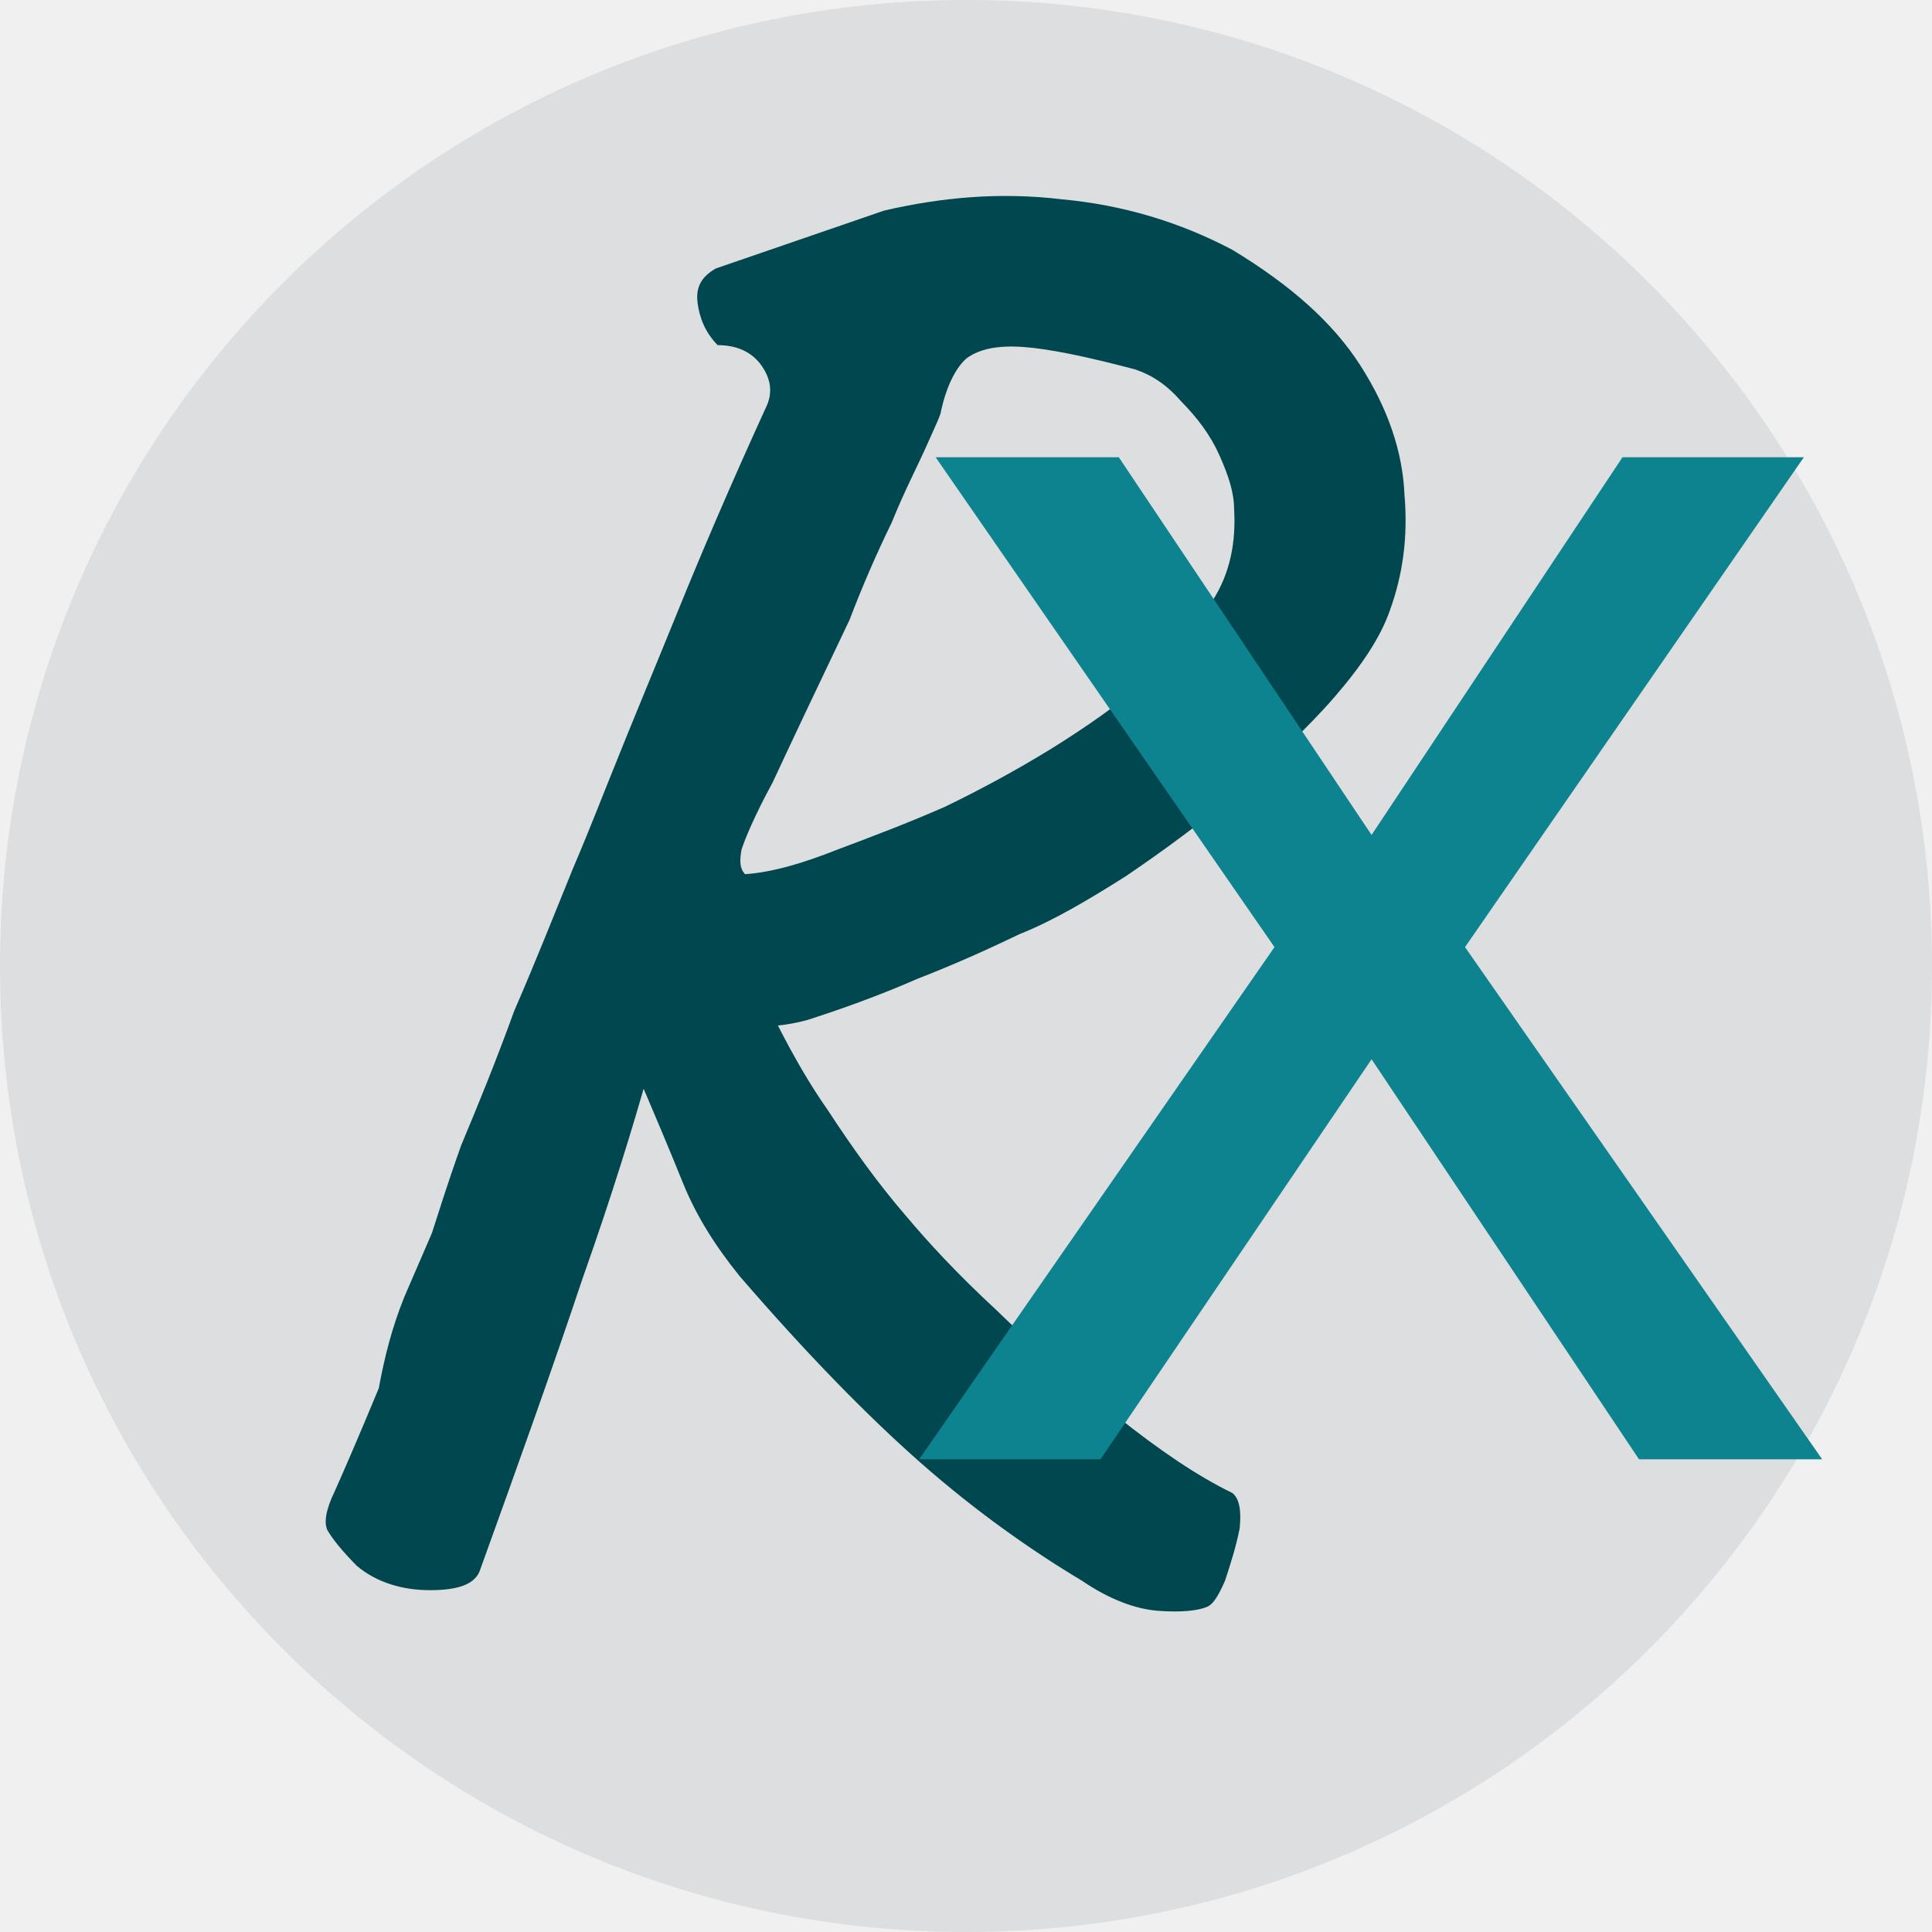
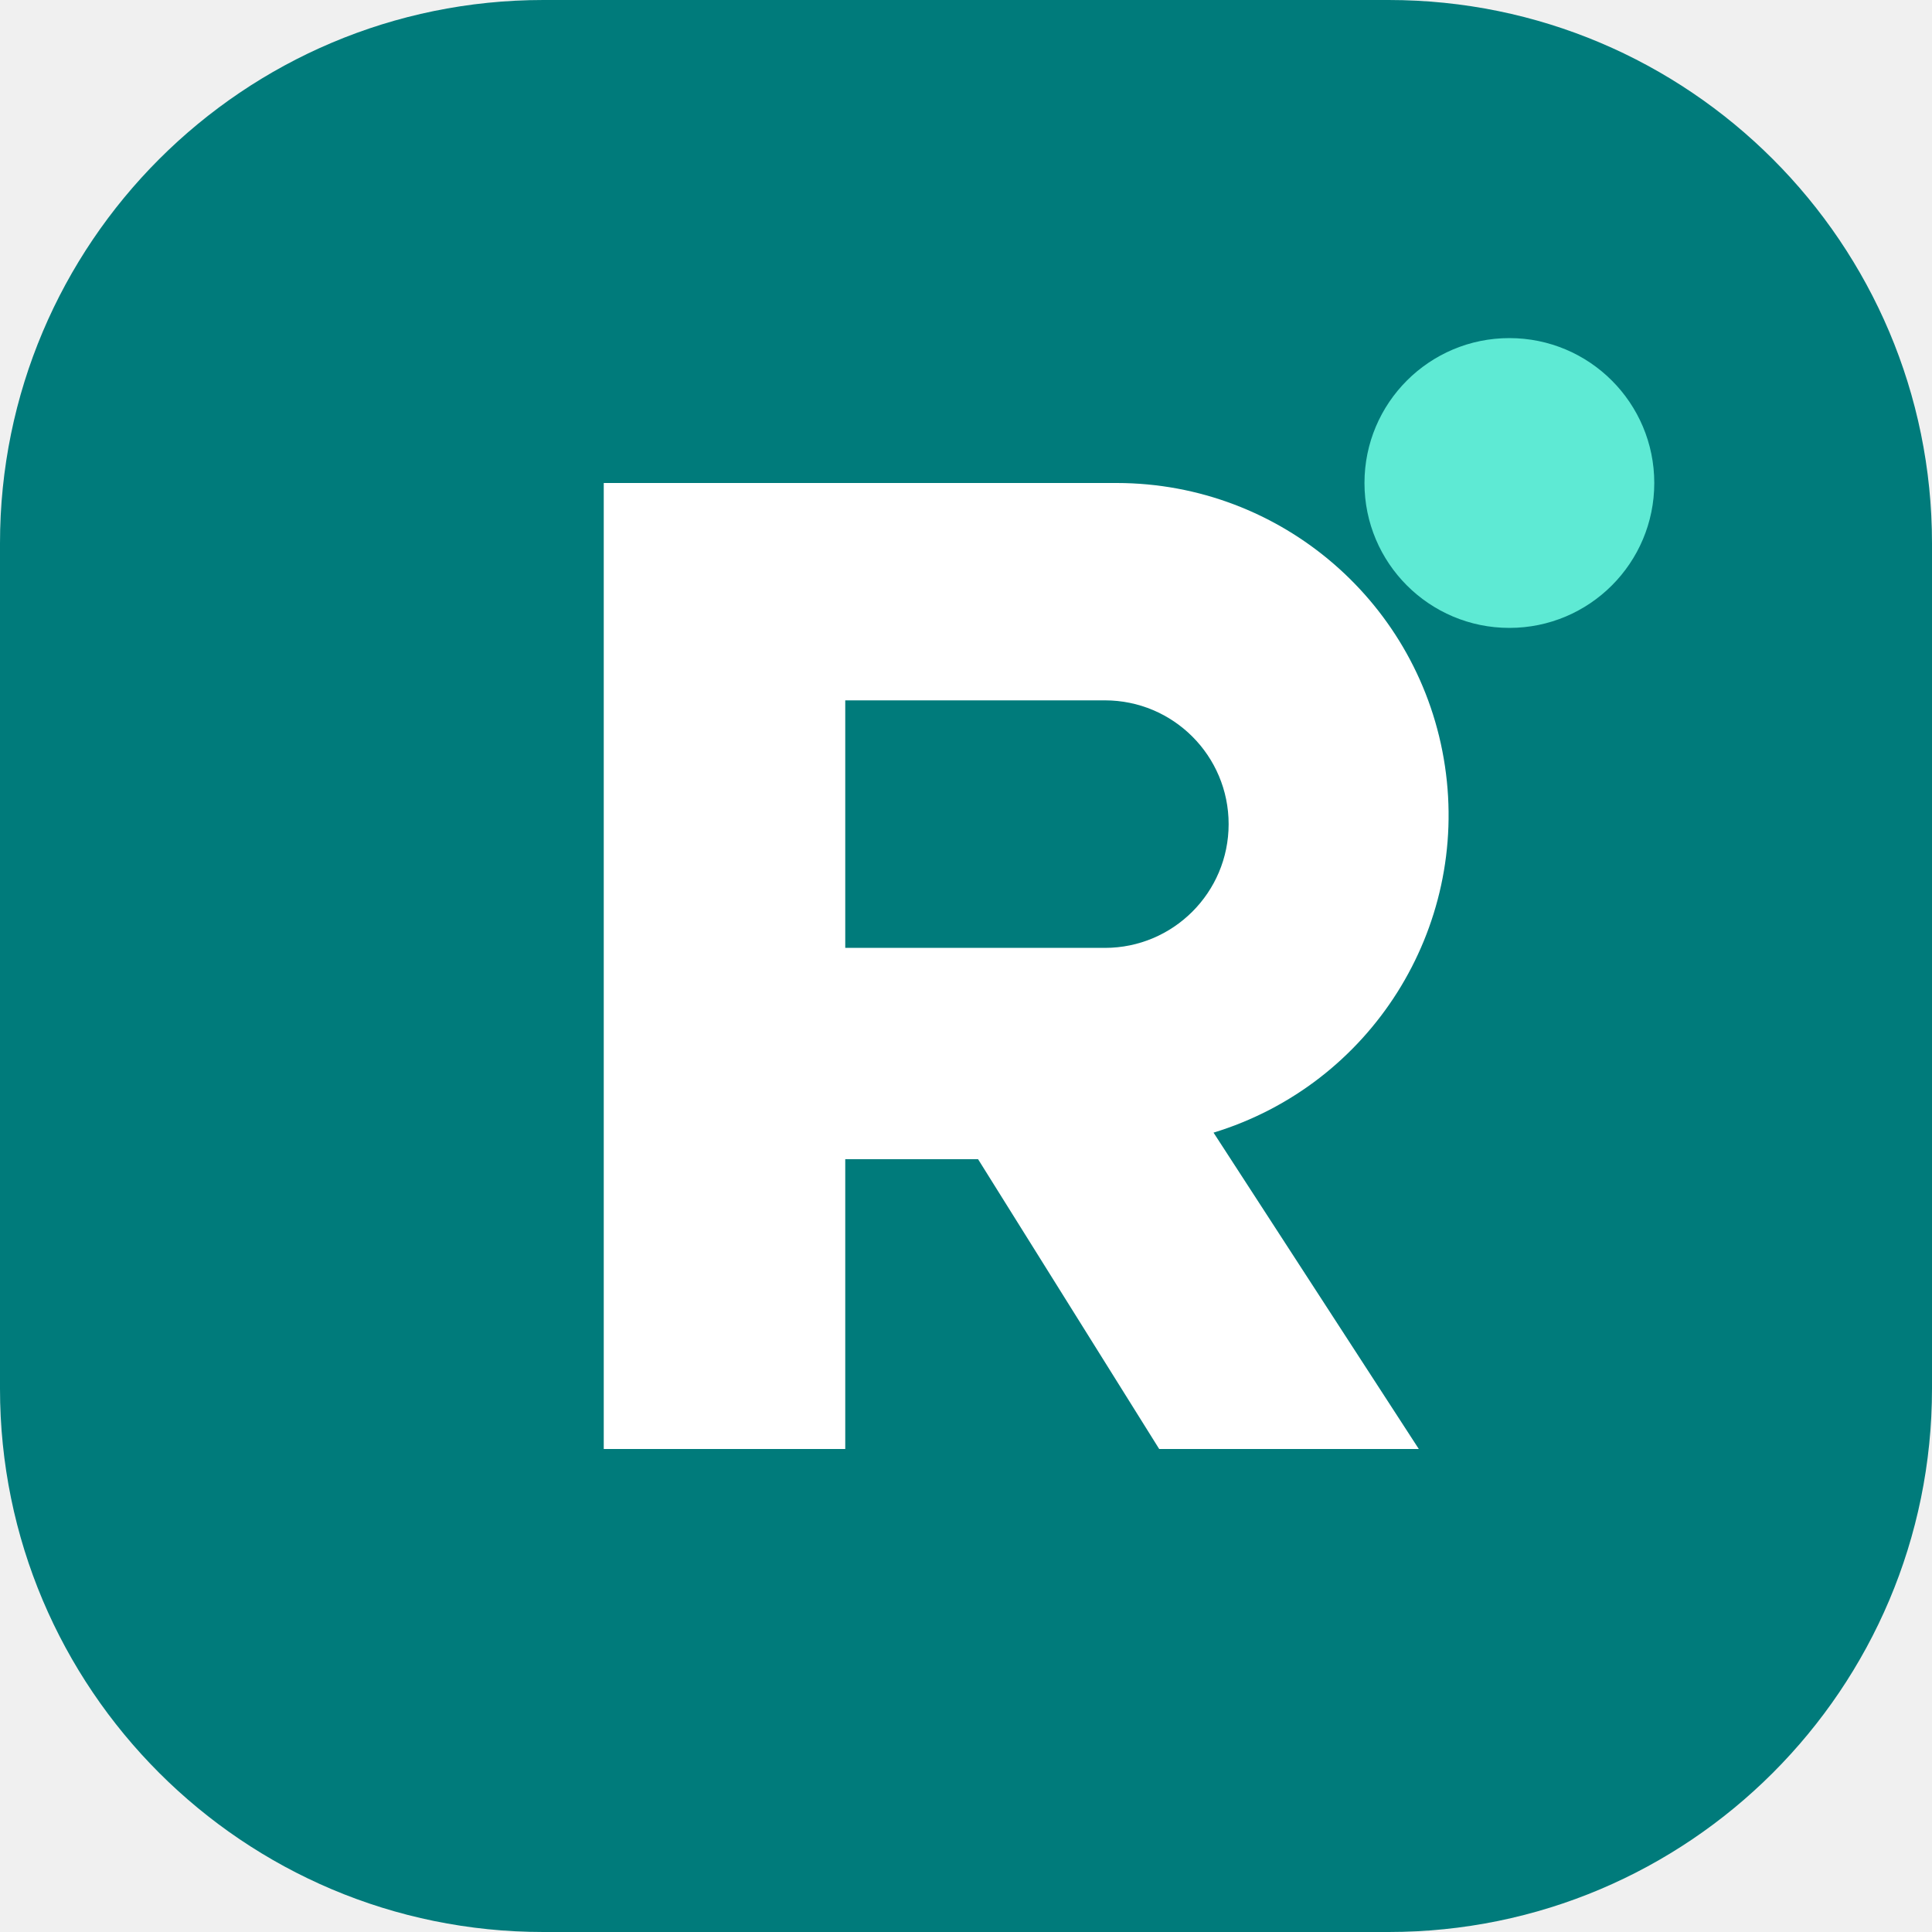
- <svg xmlns="http://www.w3.org/2000/svg" width="100%" height="100%" viewBox="0 0 1000 1000" version="1.1" xml:space="preserve" style="fill-rule:evenodd;clip-rule:evenodd;stroke-linejoin:round;stroke-miterlimit:2;">
-   <g transform="matrix(1.016349,0,0,1.014966,-16.34877,-14.96599)">
-     <ellipse cx="508.043" cy="507.373" rx="491.957" ry="492.627" style="fill:rgb(220,222,223);" />
-   </g>
-   <g transform="matrix(2.370079,0,0,2.419033,-30.56723,-202.0385)">
-     <g transform="matrix(400,0,0,400,53.6193,395.7673)">
-       <path d="M0.16,0.06C0.157,0.067 0.148,0.07 0.133,0.07C0.118,0.07 0.104,0.066 0.093,0.057C0.085,0.049 0.08,0.043 0.077,0.038C0.075,0.034 0.076,0.027 0.081,0.017C0.086,0.006 0.094,-0.012 0.105,-0.038C0.108,-0.054 0.112,-0.07 0.119,-0.087C0.126,-0.103 0.131,-0.114 0.134,-0.121C0.137,-0.13 0.142,-0.146 0.15,-0.168C0.159,-0.189 0.169,-0.213 0.179,-0.24C0.191,-0.267 0.201,-0.292 0.211,-0.316C0.221,-0.339 0.228,-0.357 0.233,-0.369C0.244,-0.396 0.256,-0.424 0.268,-0.453C0.28,-0.482 0.296,-0.519 0.317,-0.564C0.32,-0.571 0.319,-0.578 0.314,-0.585C0.309,-0.592 0.301,-0.596 0.29,-0.596C0.283,-0.603 0.28,-0.611 0.279,-0.619C0.278,-0.628 0.282,-0.633 0.289,-0.637L0.381,-0.668C0.412,-0.675 0.444,-0.678 0.478,-0.674C0.511,-0.671 0.542,-0.662 0.571,-0.647C0.603,-0.628 0.626,-0.608 0.641,-0.585C0.656,-0.562 0.664,-0.539 0.665,-0.516C0.667,-0.493 0.664,-0.473 0.657,-0.454C0.652,-0.44 0.642,-0.425 0.627,-0.408C0.612,-0.391 0.594,-0.375 0.575,-0.358C0.555,-0.341 0.534,-0.326 0.513,-0.312C0.492,-0.299 0.473,-0.288 0.455,-0.281C0.438,-0.273 0.42,-0.265 0.399,-0.257C0.378,-0.248 0.358,-0.241 0.339,-0.235C0.328,-0.232 0.316,-0.231 0.301,-0.231C0.286,-0.231 0.275,-0.232 0.268,-0.235L0.251,-0.203C0.244,-0.179 0.233,-0.143 0.216,-0.096C0.2,-0.049 0.181,0.003 0.16,0.06ZM0.557,0.079C0.552,0.081 0.543,0.082 0.53,0.081C0.518,0.08 0.504,0.075 0.489,0.065C0.46,0.048 0.43,0.027 0.401,0.002C0.372,-0.023 0.339,-0.056 0.302,-0.098C0.288,-0.115 0.278,-0.131 0.271,-0.148C0.264,-0.165 0.255,-0.186 0.244,-0.211L0.23,-0.265L0.268,-0.29L0.312,-0.254C0.323,-0.231 0.335,-0.208 0.35,-0.187C0.364,-0.166 0.378,-0.147 0.393,-0.13C0.405,-0.116 0.421,-0.099 0.442,-0.08C0.463,-0.06 0.485,-0.041 0.508,-0.023C0.531,-0.005 0.552,0.009 0.571,0.018C0.575,0.021 0.576,0.028 0.575,0.037C0.573,0.047 0.57,0.056 0.567,0.065C0.563,0.074 0.56,0.078 0.557,0.079ZM0.305,-0.313C0.32,-0.314 0.337,-0.319 0.355,-0.326C0.374,-0.333 0.393,-0.34 0.414,-0.349C0.433,-0.358 0.452,-0.368 0.472,-0.38C0.49,-0.391 0.508,-0.403 0.523,-0.416C0.539,-0.429 0.551,-0.444 0.56,-0.459C0.57,-0.474 0.573,-0.491 0.572,-0.508C0.572,-0.517 0.569,-0.526 0.564,-0.537C0.559,-0.548 0.552,-0.557 0.543,-0.566C0.535,-0.575 0.527,-0.58 0.518,-0.583C0.491,-0.59 0.471,-0.594 0.457,-0.595C0.443,-0.596 0.433,-0.594 0.426,-0.589C0.42,-0.584 0.415,-0.574 0.412,-0.561C0.412,-0.559 0.409,-0.553 0.404,-0.542C0.399,-0.531 0.392,-0.518 0.385,-0.501C0.377,-0.485 0.369,-0.467 0.362,-0.449C0.343,-0.41 0.329,-0.381 0.32,-0.362C0.31,-0.344 0.305,-0.332 0.303,-0.326C0.302,-0.32 0.302,-0.316 0.305,-0.313Z" style="fill:rgb(0,71,79);fill-rule:nonzero;" />
-     </g>
-     <g transform="matrix(400,0,0,400,271.2193,395.7673)">
-         </g>
-   </g>
-   <g transform="matrix(2.370079,0,0,2.419033,-831.1836,-1005.933)">
-     <g transform="matrix(400,0,0,400,681.4359,728.0879)">
-         </g>
-     <text x="544.236px" y="728.088px" style="font-family:'CaveatRoman-Regular', 'Caveat';font-size:400px;fill:rgb(14,131,144);">x</text>
-   </g>
+ <svg xmlns="http://www.w3.org/2000/svg" width="32" height="32" viewBox="0 0 32 32">
+   <rect width="32" height="32" rx="9" fill="#007B7B" />
+   <path d="M10 8h8.5a5.5 5.5 0 0 1 1.6 10.76L23.5 24h-4.3l-3-4.8H14V24h-4V8zm4 3.6v4.1h4.3a2.05 2.05 0 0 0 0-4.1H14z" fill="#fff" />
+   <circle cx="25" cy="8" r="2.4" fill="#5eead4" />
</svg>
